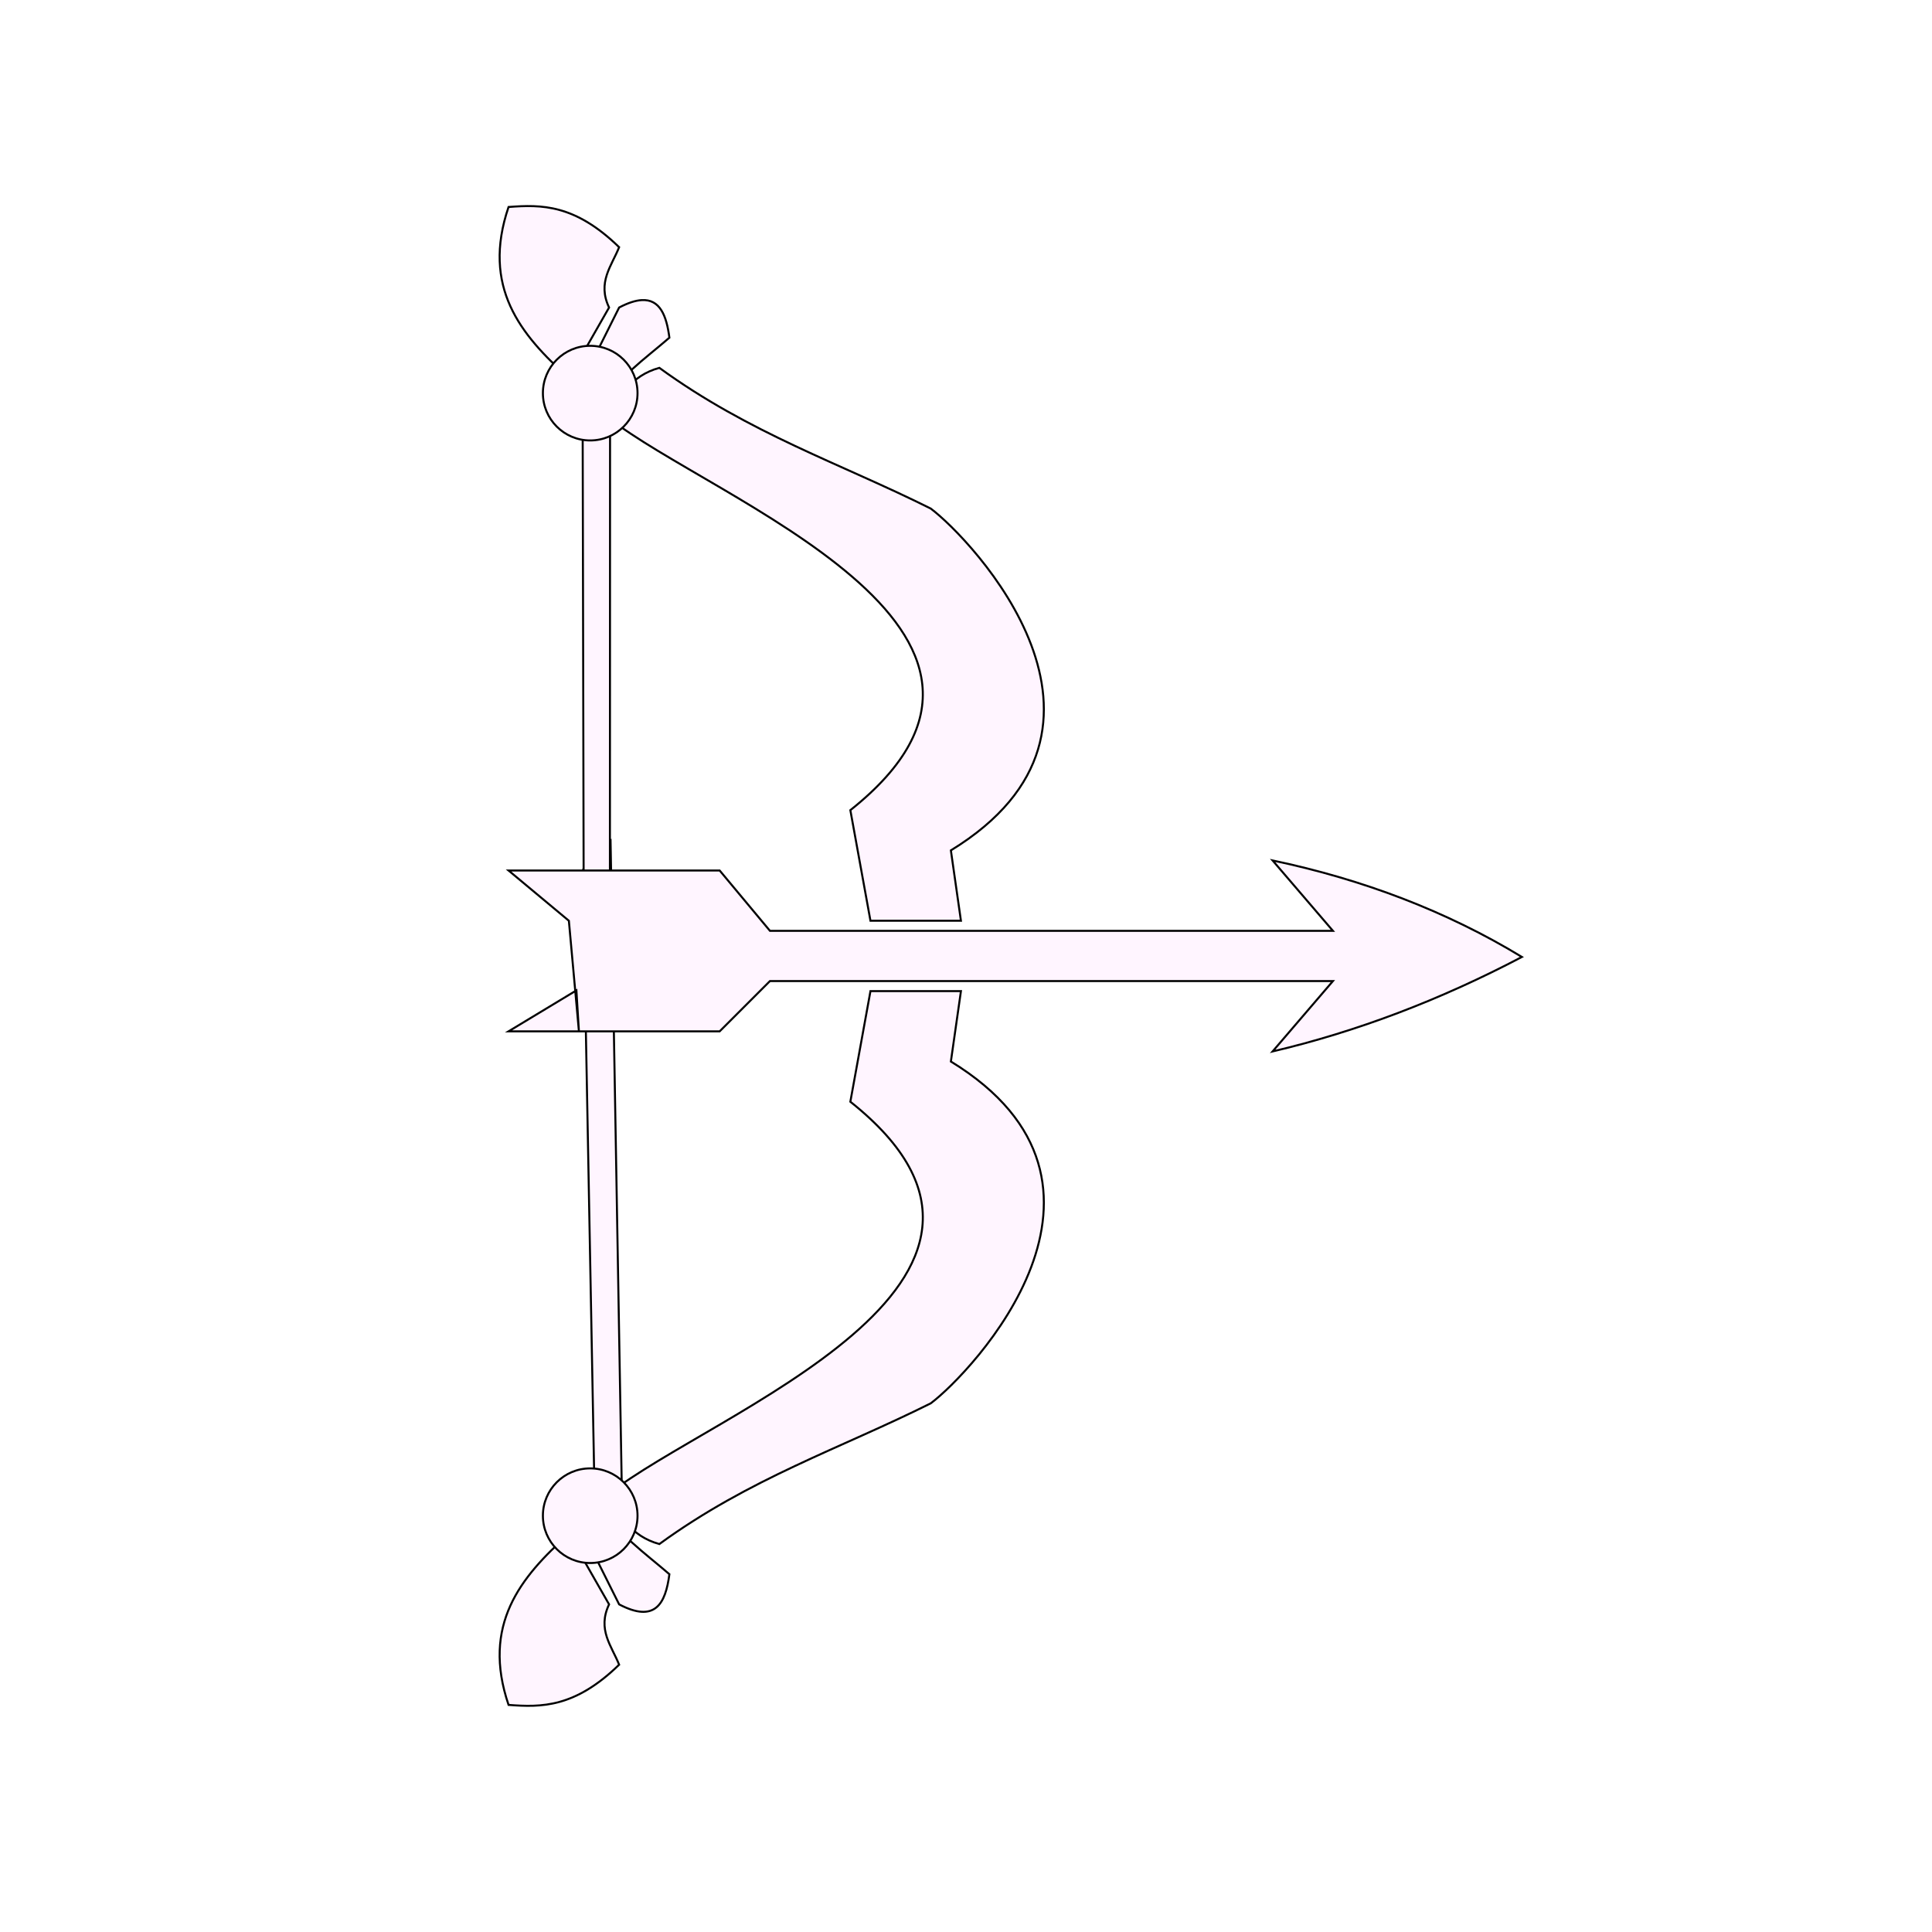
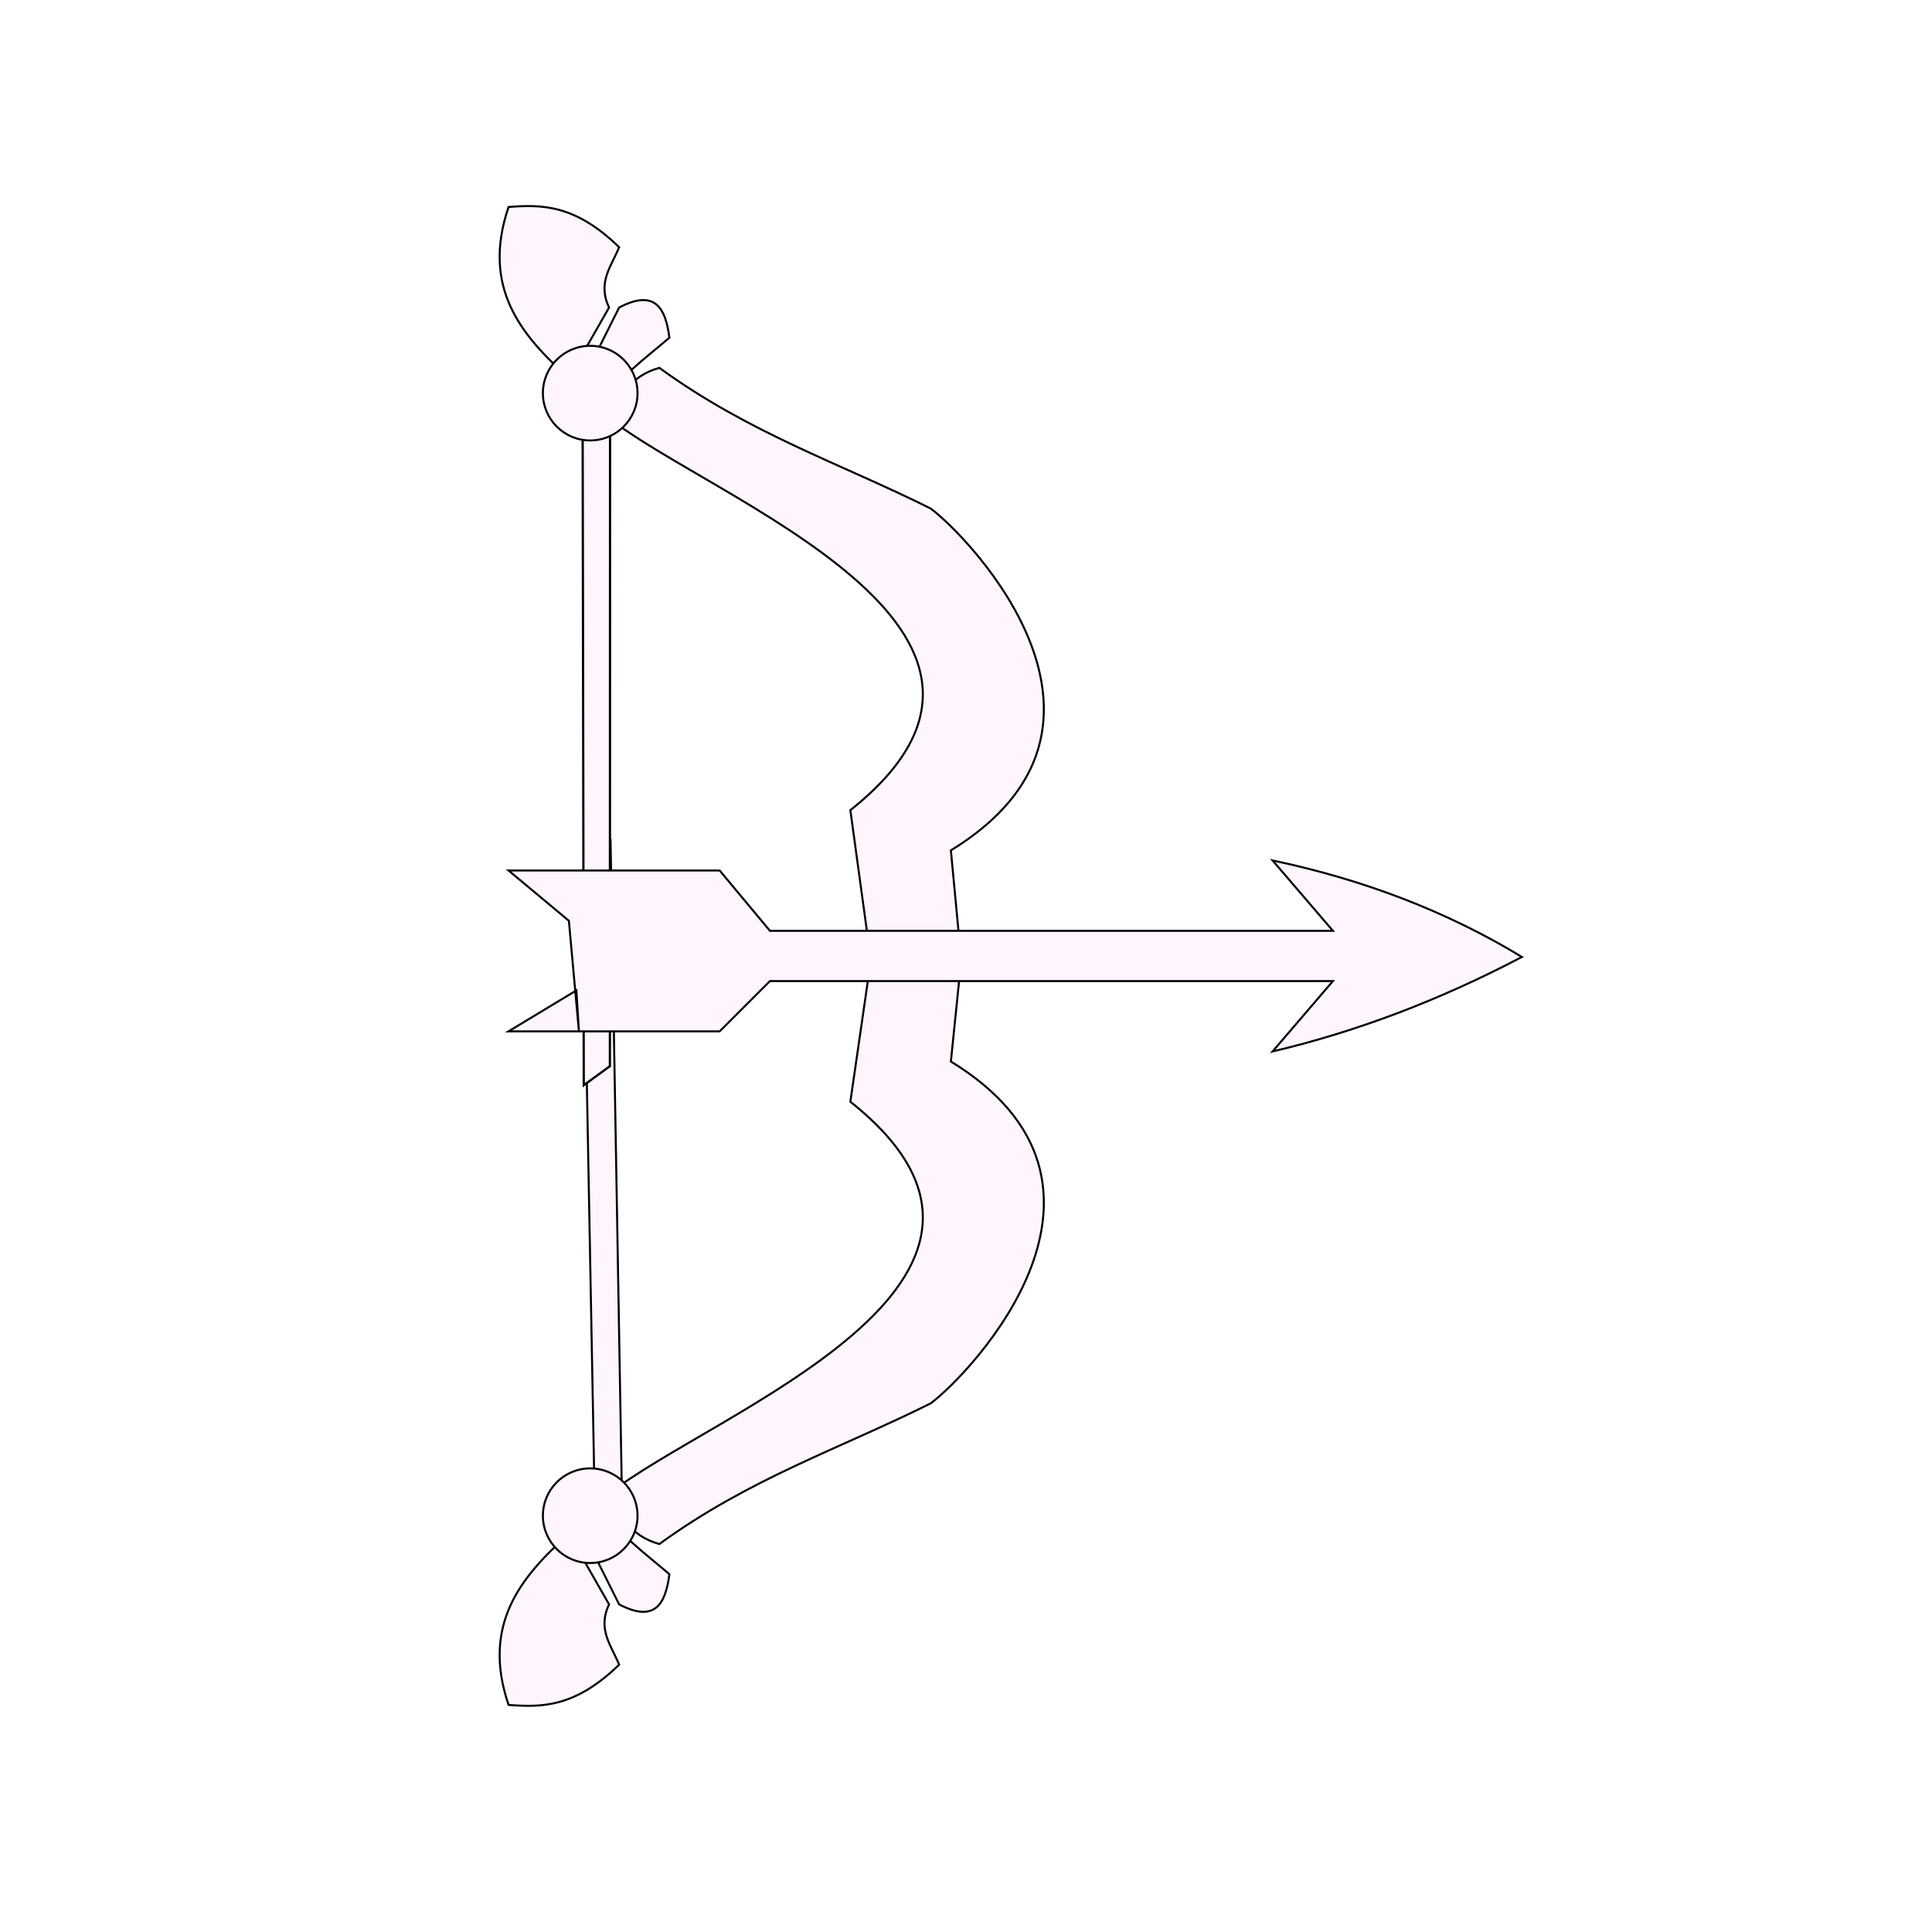
<svg xmlns="http://www.w3.org/2000/svg" xmlns:ns1="http://www.openswatchbook.org/uri/2009/osb" viewBox="0 0 960.896 960.896" version="1.0" id="svg196" width="960.896" height="960.896">
  <defs id="defs200">
    <linearGradient id="linearGradient844" ns1:paint="solid">
      <stop style="stop-color:#000000;stop-opacity:1;" offset="0" id="stop842" />
    </linearGradient>
    <linearGradient id="linearGradient838" ns1:paint="solid">
      <stop style="stop-color:#000000;stop-opacity:1;" offset="0" id="stop836" />
    </linearGradient>
  </defs>
  <g class="arrow-group" stroke="#000000" fill="#fff5ff" id="g194" transform="translate(-135.5703,-0.00216857)">
-     <path d="m 388.5,847.95 c -13.48,-39.718 5.858,-63.523 30,-85 l 20,35 c -5.975,12.547 1.28,20.684 5,30 -22.018,21.406 -38.646,21.249 -55,20 z m 75,-80 c -14.186,-3.944 -19.89,-14.249 -25,-25 50,-40 232.58,-105.51 120,-195 l 10,-55 h 45 l -5,35 c 99.786,61.111 10,155 -10,170 -45,22.475 -90,37.264 -135,70 z m -75,-665 c -13.48,39.718 5.858,63.523 30,85 l 20,-35 c -5.975,-12.547 1.28,-20.684 5,-30 -22.018,-21.406 -38.646,-21.249 -55,-20 z m 75,80 c -14.186,3.944 -19.89,14.249 -25,25 50,40 232.58,105.51 120,195 l 10,55 h 45 l -5,-35 c 99.786,-61.111 10,-155 -10,-170 -45,-22.475 -90,-37.264 -135,-70 z" id="path188" />
+     <path d="m 388.5,847.95 c -13.48,-39.718 5.858,-63.523 30,-85 l 20,35 c -5.975,12.547 1.28,20.684 5,30 -22.018,21.406 -38.646,21.249 -55,20 z m 75,-80 c -14.186,-3.944 -19.89,-14.249 -25,-25 50,-40 232.58,-105.51 120,-195 l 10,-69 h 45 l -5,49 c 99.786,61.111 10,155 -10,170 -45,22.475 -90,37.264 -135,70 z m -75,-665 c -13.48,39.718 5.858,63.523 30,85 l 20,-35 c -5.975,-12.547 1.28,-20.684 5,-30 -22.018,-21.406 -38.646,-21.249 -55,-20 z m 75,80 c -14.186,3.944 -19.89,14.249 -25,25 50,40 232.58,105.51 120,195 l 10,73 h 45 l -5,-53 c 99.786,-61.111 10,-155 -10,-170 -45,-22.475 -90,-37.264 -135,-70 z" id="path188" />
    <path id="path190" style="fill-opacity:1" d="m 433.412,747.789 -9.941,10.107 0.029,0.053 20,40 c 17.945,9.417 23.094,-0.359 25,-15 -12.381,-10.714 -25.862,-19.961 -35,-35 z" />
    <path id="path842" style="fill-opacity:1" d="m 439.229,417.724 c -8.443,-0.278 -11.216,7.381 -13.775,15.338 l 6.006,319.922 13.515,-4.283 z" class="bottom-line" />
-     <path id="path1032" style="fill-opacity:1" d="m 438.991,201.813 -13.66,-3.66 0.272,125.618 0.106,49.146 0.208,96.251 12.99,-7.5 z" class="top-line" />
+     <path id="path1032" style="fill-opacity:1;stroke-width:1.123" d="m 438.991,202.766 -13.66,-4.613 0.272,158.327 0.106,61.943 0.208,121.313 12.99,-9.453 z" class="top-line" />
    <path id="path1037" style="fill-opacity:1" d="m 454.709,149.262 c -3.036,0.179 -6.723,1.333 -11.209,3.688 l -20,40 10,10 c 9.138,-15.039 22.619,-24.286 35,-35 -1.429,-10.981 -4.683,-19.224 -13.791,-18.688 z" />
    <path d="m 892.502,475.95 c -40.757,21.427 -82.087,37.127 -124,47 l 30,-35 h -280 l -25,25 H 423.5 l -4.998,-55 -30,-25 h 105 l 25,30 h 280 l -30,-35 c 45.008,9.498 86.501,25.216 124,48 z M 422.249,492.577 423.5,512.95 h -35 z" id="path192" class="arrow" />
    <circle style="fill-opacity:1" id="path1102" cx="429.116" cy="195.528" class="top-circle" r="23.533" />
    <circle style="fill-opacity:1" id="circle845" cx="429.116" cy="753.847" class="bottom-circle" r="23.533" />
  </g>
</svg>
